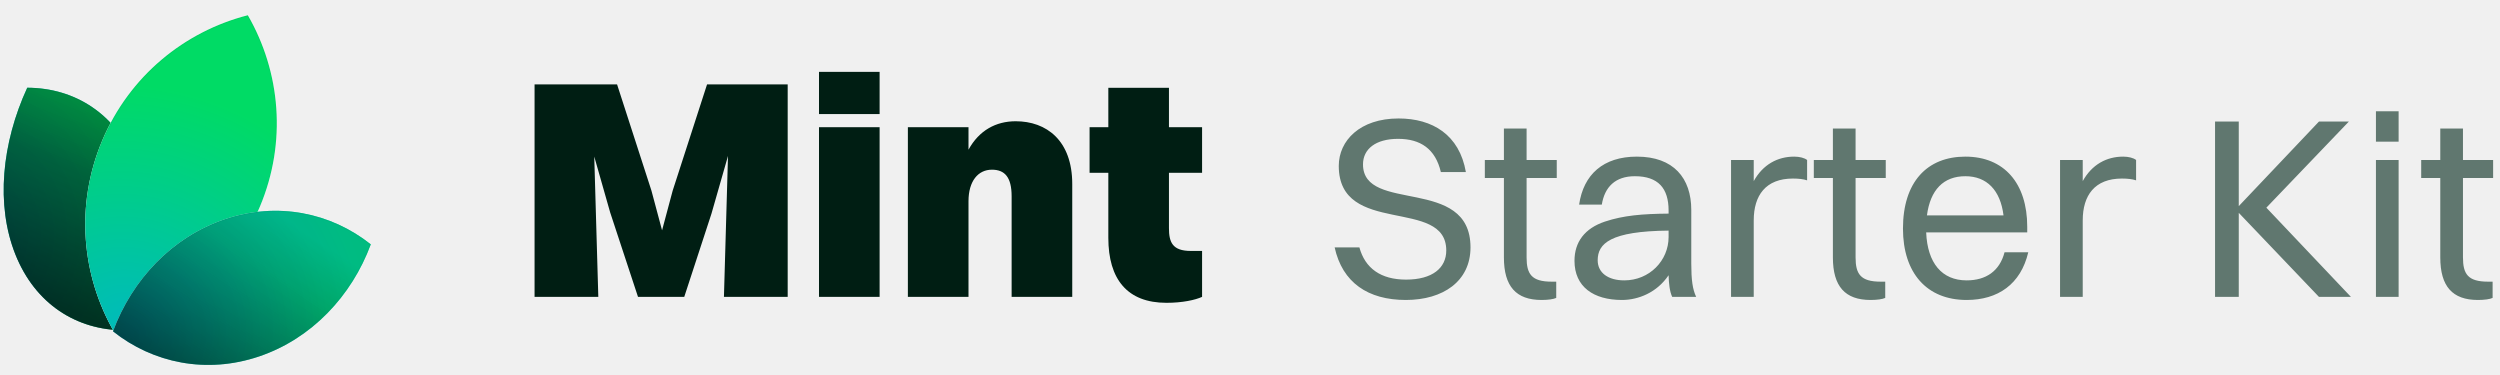
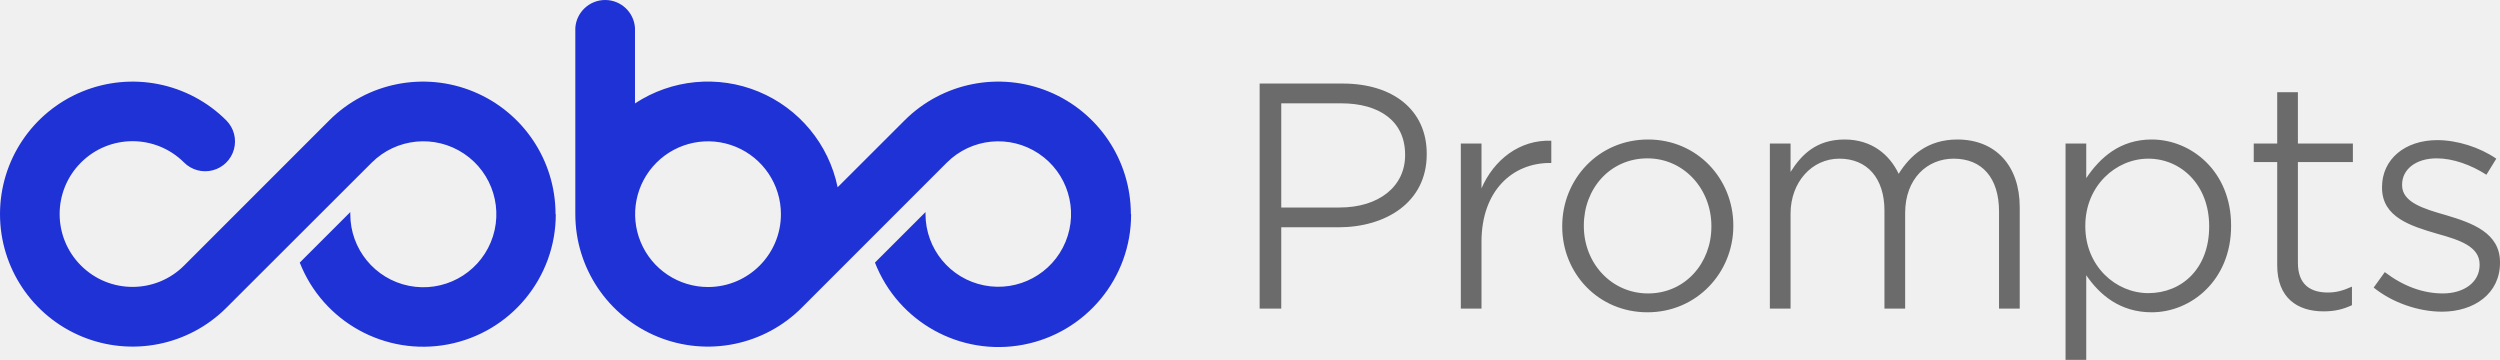
- <svg xmlns="http://www.w3.org/2000/svg" width="160" height="24" viewBox="0 0 160 24" fill="none">
-   <path d="M7.953 21.139C4.896 21.13 2.255 19.458 0.987 16.29C-0.28 13.121 0.109 9.163 1.744 5.615C4.801 5.624 7.442 7.296 8.71 10.465C9.977 13.633 9.588 17.591 7.953 21.139Z" fill="white" />
-   <path d="M7.953 21.139C4.896 21.13 2.255 19.458 0.987 16.29C-0.28 13.121 0.109 9.163 1.744 5.615C4.801 5.624 7.442 7.296 8.71 10.465C9.977 13.633 9.588 17.591 7.953 21.139Z" fill="url(#paint0_radial_115_86)" />
-   <path d="M7.953 21.139C4.896 21.13 2.255 19.458 0.987 16.29C-0.28 13.121 0.109 9.163 1.744 5.615C4.801 5.624 7.442 7.296 8.71 10.465C9.977 13.633 9.588 17.591 7.953 21.139Z" fill="black" fill-opacity="0.5" style="mix-blend-mode:hard-light" />
-   <path d="M7.953 21.139C4.896 21.13 2.255 19.458 0.987 16.29C-0.28 13.121 0.109 9.163 1.744 5.615C4.801 5.624 7.442 7.296 8.71 10.465C9.977 13.633 9.588 17.591 7.953 21.139Z" fill="url(#paint1_linear_115_86)" fill-opacity="0.5" style="mix-blend-mode:hard-light" />
-   <path d="M7.935 21.111C4.897 21.096 2.274 19.431 1.013 16.279C-0.248 13.124 0.136 9.182 1.762 5.643C4.8 5.659 7.423 7.324 8.684 10.476C9.945 13.63 9.561 17.572 7.935 21.111Z" stroke="url(#paint2_linear_115_86)" stroke-opacity="0.05" stroke-width="0.056" />
-   <path d="M7.31 21.257C11.354 20.221 14.884 17.375 16.628 13.236C18.373 9.097 17.945 4.587 15.86 0.976C11.816 2.012 8.287 4.858 6.542 8.998C4.797 13.137 5.225 17.646 7.31 21.257Z" fill="white" />
-   <path d="M7.31 21.257C11.354 20.221 14.884 17.375 16.628 13.236C18.373 9.097 17.945 4.587 15.86 0.976C11.816 2.012 8.287 4.858 6.542 8.998C4.797 13.137 5.225 17.646 7.31 21.257Z" fill="url(#paint3_radial_115_86)" />
-   <path d="M16.602 13.225C14.864 17.349 11.351 20.187 7.324 21.225C5.253 17.624 4.829 13.132 6.568 9.009C8.306 4.885 11.819 2.047 15.846 1.009C17.918 4.61 18.341 9.101 16.602 13.225Z" stroke="url(#paint4_linear_115_86)" stroke-opacity="0.05" stroke-width="0.056" />
-   <path d="M7.234 21.207C9.789 23.237 13.21 23.951 16.577 22.814C19.944 21.677 22.506 18.945 23.73 15.638C21.175 13.608 17.754 12.894 14.387 14.031C11.02 15.168 8.458 17.901 7.234 21.207Z" fill="white" />
-   <path d="M7.234 21.207C9.789 23.237 13.21 23.951 16.577 22.814C19.944 21.677 22.506 18.945 23.73 15.638C21.175 13.608 17.754 12.894 14.387 14.031C11.02 15.168 8.458 17.901 7.234 21.207Z" fill="url(#paint5_radial_115_86)" />
-   <path d="M7.234 21.207C9.789 23.237 13.21 23.951 16.577 22.814C19.944 21.677 22.506 18.945 23.73 15.638C21.175 13.608 17.754 12.894 14.387 14.031C11.02 15.168 8.458 17.901 7.234 21.207Z" fill="black" fill-opacity="0.2" style="mix-blend-mode:hard-light" />
-   <path d="M7.234 21.207C9.789 23.237 13.21 23.951 16.577 22.814C19.944 21.677 22.506 18.945 23.73 15.638C21.175 13.608 17.754 12.894 14.387 14.031C11.02 15.168 8.458 17.901 7.234 21.207Z" fill="url(#paint6_linear_115_86)" fill-opacity="0.5" style="mix-blend-mode:hard-light" />
-   <path d="M16.568 22.787C13.218 23.918 9.814 23.212 7.267 21.198C8.492 17.907 11.044 15.189 14.396 14.058C17.747 12.927 21.15 13.633 23.697 15.648C22.472 18.938 19.92 21.656 16.568 22.787Z" stroke="url(#paint7_linear_115_86)" stroke-opacity="0.05" stroke-width="0.056" />
-   <path d="M34.212 19V5.4H39.492L41.692 12.2L42.372 14.74L43.052 12.2L45.252 5.4H50.412V19H46.332L46.592 9.98L45.532 13.68L43.792 19H40.832L39.052 13.6L38.032 10.02L38.292 19H34.212ZM52.416 7.3V4.6H56.295V7.3H52.416ZM52.416 19V8.14H56.295V19H52.416ZM58.104 19V8.14H61.984V9.58C62.664 8.34 63.744 7.76 65.004 7.76C66.964 7.76 68.624 8.98 68.624 11.78V19H64.744V12.56C64.744 11.34 64.304 10.86 63.484 10.86C62.604 10.86 61.984 11.58 61.984 12.88V19H58.104ZM70.933 15.22V11.06H69.733V8.14H70.933V5.62H74.813V8.14H76.933V11.06H74.813V14.6C74.813 15.5 75.033 16.06 76.213 16.06H76.933V19C76.493 19.2 75.673 19.38 74.653 19.38C72.153 19.38 70.933 17.88 70.933 15.22Z" fill="#001E13" />
-   <path d="M87.232 10.519C87.232 13.687 94.112 11.229 94.112 15.832C94.112 17.994 92.364 19.198 89.971 19.198C87.562 19.198 85.912 18.093 85.417 15.832H87.001C87.364 17.169 88.371 17.895 89.987 17.895C91.671 17.895 92.561 17.152 92.561 16.03C92.561 12.598 85.681 15.155 85.681 10.618C85.681 9.001 87.034 7.582 89.509 7.582C91.671 7.582 93.403 8.621 93.816 11.014H92.215C91.868 9.529 90.912 8.886 89.476 8.886C88.057 8.886 87.232 9.529 87.232 10.519ZM96.25 16.476V11.393H95.029V10.239H96.25V8.226H97.702V10.239H99.632V11.393H97.702V16.476C97.702 17.532 98.015 18.026 99.302 18.026H99.599V19.066C99.434 19.148 99.071 19.198 98.659 19.198C97.025 19.198 96.25 18.323 96.25 16.476ZM102.516 13.093H101.064C101.345 11.162 102.615 10.024 104.76 10.024C107.103 10.024 108.242 11.393 108.242 13.44V16.888C108.242 17.895 108.324 18.521 108.555 19H107.021C106.856 18.654 106.806 18.142 106.79 17.614C106.047 18.72 104.859 19.198 103.803 19.198C101.988 19.198 100.767 18.357 100.767 16.69C100.767 15.486 101.427 14.611 102.714 14.182C103.902 13.786 105.107 13.687 106.79 13.671V13.473C106.79 12.053 106.13 11.278 104.628 11.278C103.374 11.278 102.698 11.971 102.516 13.093ZM102.252 16.657C102.252 17.465 102.929 17.944 103.952 17.944C105.569 17.944 106.79 16.674 106.79 15.172V14.759C103.061 14.793 102.252 15.585 102.252 16.657ZM110.787 19V10.239H112.239V11.591C112.833 10.519 113.774 10.024 114.83 10.024C115.176 10.024 115.49 10.107 115.655 10.239V11.542C115.407 11.46 115.094 11.427 114.747 11.427C112.998 11.427 112.239 12.515 112.239 14.1V19H110.787ZM117.305 16.476V11.393H116.084V10.239H117.305V8.226H118.757V10.239H120.688V11.393H118.757V16.476C118.757 17.532 119.071 18.026 120.358 18.026H120.655V19.066C120.49 19.148 120.127 19.198 119.714 19.198C118.081 19.198 117.305 18.323 117.305 16.476ZM129.809 16.145C129.33 18.192 127.862 19.198 125.865 19.198C123.324 19.198 121.79 17.482 121.79 14.627C121.79 11.658 123.324 10.024 125.783 10.024C128.258 10.024 129.743 11.723 129.743 14.512V14.875H123.275C123.357 16.838 124.281 17.944 125.865 17.944C127.103 17.944 127.977 17.35 128.291 16.145H129.809ZM125.783 11.278C124.38 11.278 123.539 12.152 123.324 13.786H128.225C128.027 12.169 127.152 11.278 125.783 11.278ZM131.843 19V10.239H133.295V11.591C133.889 10.519 134.829 10.024 135.885 10.024C136.232 10.024 136.545 10.107 136.71 10.239V11.542C136.463 11.46 136.149 11.427 135.803 11.427C134.054 11.427 133.295 12.515 133.295 14.1V19H131.843ZM141.763 19V7.78H143.281V13.192L148.413 7.78H150.327L145.047 13.291L150.459 19H148.413L143.281 13.621V19H141.763ZM152.06 9.067V7.12H153.512V9.067H152.06ZM152.06 19V10.239H153.512V19H152.06ZM156.178 16.476V11.393H154.957V10.239H156.178V8.226H157.63V10.239H159.56V11.393H157.63V16.476C157.63 17.532 157.943 18.026 159.23 18.026H159.527V19.066C159.362 19.148 158.999 19.198 158.587 19.198C156.953 19.198 156.178 18.323 156.178 16.476Z" fill="#002719" fill-opacity="0.6" />
-   <defs>
-     <radialGradient id="paint0_radial_115_86" cx="0" cy="0" r="1" gradientUnits="userSpaceOnUse" gradientTransform="translate(-3.00503 15.023) rotate(-10.029) scale(17.9572 17.784)">
-       <stop stop-color="#00B0BB" />
-       <stop offset="1" stop-color="#00DB65" />
-     </radialGradient>
-     <linearGradient id="paint1_linear_115_86" x1="7.39" y1="4.813" x2="1.63" y2="18.689" gradientUnits="userSpaceOnUse">
-       <stop stop-color="#18E299" />
-       <stop offset="1" />
-     </linearGradient>
-     <linearGradient id="paint2_linear_115_86" x1="7.948" y1="8.016" x2="1.761" y2="18.746" gradientUnits="userSpaceOnUse">
-       <stop />
-       <stop offset="1" stop-opacity="0" />
-     </linearGradient>
-     <radialGradient id="paint3_radial_115_86" cx="0" cy="0" r="1" gradientUnits="userSpaceOnUse" gradientTransform="translate(8.11404 20.8822) rotate(-75.7542) scale(21.6246 23.7772)">
-       <stop stop-color="#00BBBB" />
-       <stop offset="0.713" stop-color="#00DB65" />
-     </radialGradient>
-     <linearGradient id="paint4_linear_115_86" x1="7.602" y1="5.871" x2="15.556" y2="16.372" gradientUnits="userSpaceOnUse">
-       <stop />
-       <stop offset="1" stop-opacity="0" />
-     </linearGradient>
-     <radialGradient id="paint5_radial_115_86" cx="0" cy="0" r="1" gradientUnits="userSpaceOnUse" gradientTransform="translate(7.84537 21.5181) rotate(-20.3525) scale(18.5603 17.32)">
-       <stop stop-color="#00B0BB" />
-       <stop offset="1" stop-color="#00DB65" />
-     </radialGradient>
-     <linearGradient id="paint6_linear_115_86" x1="16.808" y1="13.007" x2="10.041" y2="22.994" gradientUnits="userSpaceOnUse">
-       <stop stop-color="#00B1BC" />
-       <stop offset="1" />
-     </linearGradient>
-     <linearGradient id="paint7_linear_115_86" x1="16.808" y1="13.007" x2="14.169" y2="23.841" gradientUnits="userSpaceOnUse">
-       <stop />
-       <stop offset="1" stop-opacity="0" />
-     </linearGradient>
-   </defs>
+ <svg xmlns="http://www.w3.org/2000/svg" width="389px" height="56px" viewBox="0 0 389 56" version="1.1">
+   <g id="定稿" stroke="none" stroke-width="1" fill="none" fill-rule="evenodd">
+     <g id="cobo-logo-图形" transform="translate(-201, -1564)">
+       <g id="编组-2" transform="translate(24, 24)">
+         <g id="Cobo-Prompts" transform="translate(177, 1540)">
+           <path d="M86.481,33.325 C86.485,43.235 79.43,51.747 69.687,53.59 C59.94,55.432 50.262,50.085 46.643,40.857 L54.507,32.999 L54.507,33.325 C54.499,38.743 58.325,43.412 63.641,44.475 C68.959,45.537 74.287,42.697 76.366,37.692 C78.444,32.688 76.693,26.912 72.185,23.901 C67.675,20.889 61.667,21.48 57.833,25.313 L35.223,47.889 C29.324,53.787 20.449,55.553 12.739,52.363 C5.027,49.172 0,41.654 0,33.316 C0,24.977 5.027,17.459 12.739,14.268 C20.449,11.078 29.324,12.843 35.223,18.743 C36.39,19.921 36.842,21.63 36.404,23.229 C35.969,24.829 34.711,26.074 33.108,26.495 C31.503,26.917 29.795,26.452 28.628,25.274 C24.195,20.859 17.019,20.869 12.597,25.296 C8.173,29.721 8.173,36.891 12.597,41.315 C17.019,45.743 24.195,45.752 28.628,41.337 L51.22,18.743 C57.12,12.842 65.997,11.076 73.709,14.269 C81.42,17.461 86.446,24.983 86.442,33.325 L86.481,33.325 Z M176,33.325 C176.027,43.255 168.967,51.794 159.205,53.639 C149.439,55.483 139.746,50.112 136.144,40.857 L144.008,32.999 L144.008,33.325 C144.017,38.724 147.841,43.364 153.14,44.407 C158.441,45.452 163.741,42.611 165.801,37.621 C167.861,32.629 166.107,26.88 161.611,23.888 C157.114,20.895 151.129,21.491 147.314,25.313 L124.819,47.812 C118.937,53.755 110.049,55.562 102.312,52.387 C94.576,49.212 89.523,41.683 89.519,33.325 L89.519,4.351 C89.676,1.904 91.709,0 94.162,0 C96.615,0 98.648,1.904 98.805,4.351 L98.805,16.091 C104.513,12.331 111.716,11.643 118.034,14.258 C124.351,16.87 128.958,22.444 130.336,29.137 L140.759,18.724 C146.66,12.836 155.528,11.08 163.232,14.269 C170.934,17.461 175.958,24.973 175.962,33.306 L176,33.325 Z M121.512,33.325 C121.512,28.739 118.745,24.604 114.506,22.85 C110.264,21.098 105.383,22.07 102.141,25.317 C98.897,28.562 97.933,33.44 99.694,37.677 C101.455,41.911 105.599,44.668 110.188,44.66 C116.446,44.649 121.512,39.579 121.512,33.325 L121.512,33.325 Z" id="Fill-1" fill="#1F32D6" />
+           <g id="Prompts" transform="translate(196, 13)" fill="#6B6B6B" fill-rule="nonzero">
+             <path d="M0,35.016 L3.364,35.016 L3.364,22.366 L12.255,22.366 C19.656,22.366 25.999,18.47 25.999,11.015 L25.999,10.918 C25.999,4.088 20.713,0 12.928,0 L0,0 L0,35.016 Z M3.364,19.287 L3.364,3.078 L12.687,3.078 C18.598,3.078 22.635,5.82 22.635,11.063 L22.635,11.159 C22.635,16.017 18.55,19.287 12.447,19.287 L3.364,19.287 Z M31.302,35.016 L34.521,35.016 L34.521,24.626 C34.521,16.642 39.375,12.361 45.142,12.361 L45.383,12.361 L45.383,8.898 C40.433,8.706 36.444,11.88 34.521,16.305 L34.521,9.331 L31.302,9.331 L31.302,35.016 Z M60.345,35.593 C68.034,35.593 73.705,29.388 73.705,22.173 L73.705,22.077 C73.705,14.814 68.082,8.706 60.441,8.706 C52.703,8.706 47.081,14.911 47.081,22.173 L47.081,22.27 C47.081,29.484 52.655,35.593 60.345,35.593 Z M60.441,32.659 C54.77,32.659 50.445,27.993 50.445,22.173 L50.445,22.077 C50.445,16.353 54.53,11.64 60.345,11.64 C65.967,11.64 70.292,16.353 70.292,22.173 L70.292,22.27 C70.292,27.945 66.208,32.659 60.441,32.659 Z M79.391,35.016 L82.611,35.016 L82.611,20.249 C82.611,15.343 85.927,11.688 90.204,11.688 C94.53,11.688 97.221,14.718 97.221,19.768 L97.221,35.016 L100.441,35.016 L100.441,20.153 C100.441,14.766 103.901,11.688 107.986,11.688 C112.407,11.688 115.05,14.67 115.05,19.913 L115.05,35.016 L118.27,35.016 L118.27,19.239 C118.27,12.842 114.57,8.706 108.562,8.706 C103.949,8.706 101.21,11.207 99.432,14.045 C98.038,11.111 95.299,8.706 91.021,8.706 C86.552,8.706 84.245,11.159 82.611,13.756 L82.611,9.331 L79.391,9.331 L79.391,35.016 Z M138.278,32.611 C133.232,32.611 128.474,28.426 128.474,22.221 L128.474,22.125 C128.474,15.921 133.232,11.688 138.278,11.688 C143.372,11.688 147.746,15.776 147.746,22.173 L147.746,22.27 C147.746,28.763 143.517,32.611 138.278,32.611 Z M125.399,43 L128.619,43 L128.619,29.821 C130.685,32.851 133.857,35.593 138.807,35.593 C144.958,35.593 151.158,30.591 151.158,22.173 L151.158,22.077 C151.158,13.66 144.958,8.706 138.807,8.706 C133.905,8.706 130.781,11.496 128.619,14.718 L128.619,9.331 L125.399,9.331 L125.399,43 Z M165.543,35.449 C167.321,35.449 168.619,35.112 169.964,34.487 L169.964,31.601 C168.571,32.226 167.513,32.515 166.216,32.515 C163.477,32.515 161.554,31.264 161.554,27.897 L161.554,12.217 L170.108,12.217 L170.108,9.331 L161.554,9.331 L161.554,1.347 L158.334,1.347 L158.334,9.331 L154.682,9.331 L154.682,12.217 L158.334,12.217 L158.334,28.282 C158.334,33.38 161.506,35.449 165.543,35.449 Z M183.965,35.497 C189.011,35.497 193,32.659 193,27.897 L193,27.801 C193,23.232 188.675,21.692 184.638,20.49 C181.082,19.48 177.766,18.47 177.766,15.824 L177.766,15.728 C177.766,13.371 179.88,11.64 183.148,11.64 C185.695,11.64 188.483,12.65 190.885,14.189 L192.423,11.688 C189.828,9.908 186.32,8.802 183.244,8.802 C178.198,8.802 174.642,11.784 174.642,16.113 L174.642,16.209 C174.642,20.827 179.159,22.173 183.244,23.376 C186.704,24.338 189.828,25.348 189.828,28.138 L189.828,28.234 C189.828,30.927 187.377,32.659 184.109,32.659 C180.986,32.659 177.91,31.504 175.074,29.34 L173.344,31.745 C176.18,34.054 180.265,35.497 183.965,35.497 Z" id="形状结合" />
+           </g>
+         </g>
+       </g>
+     </g>
+   </g>
</svg>
